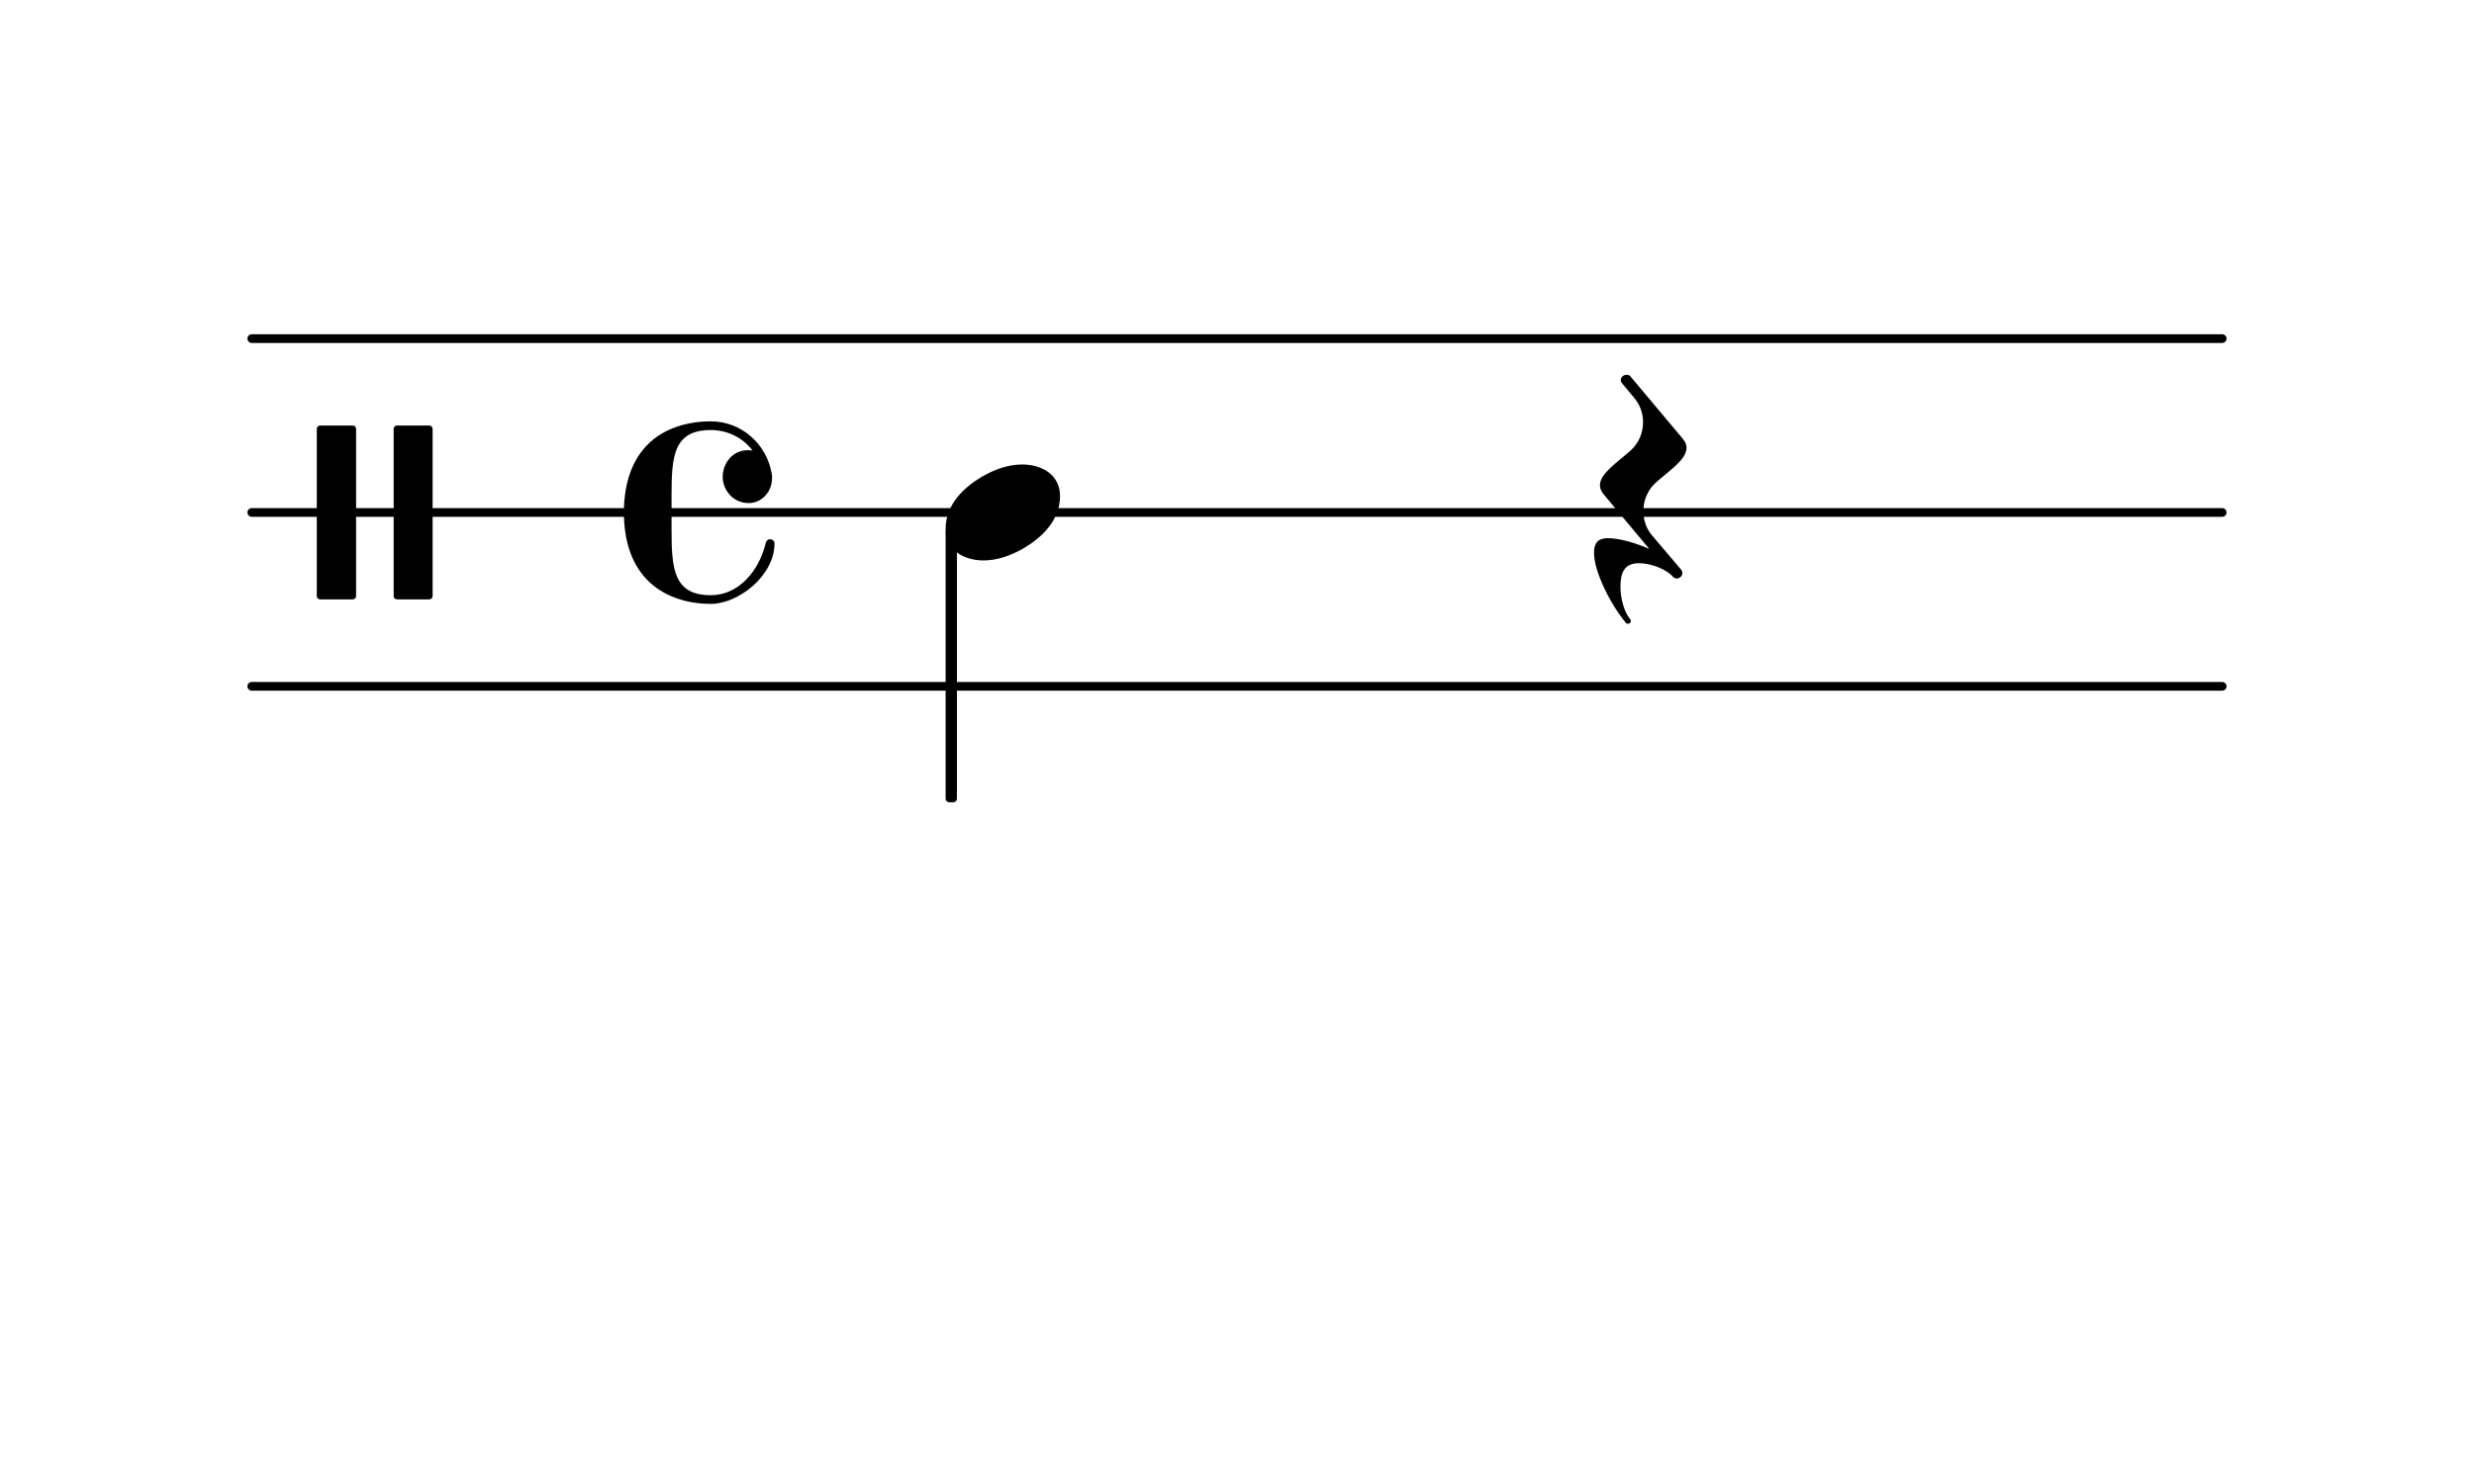
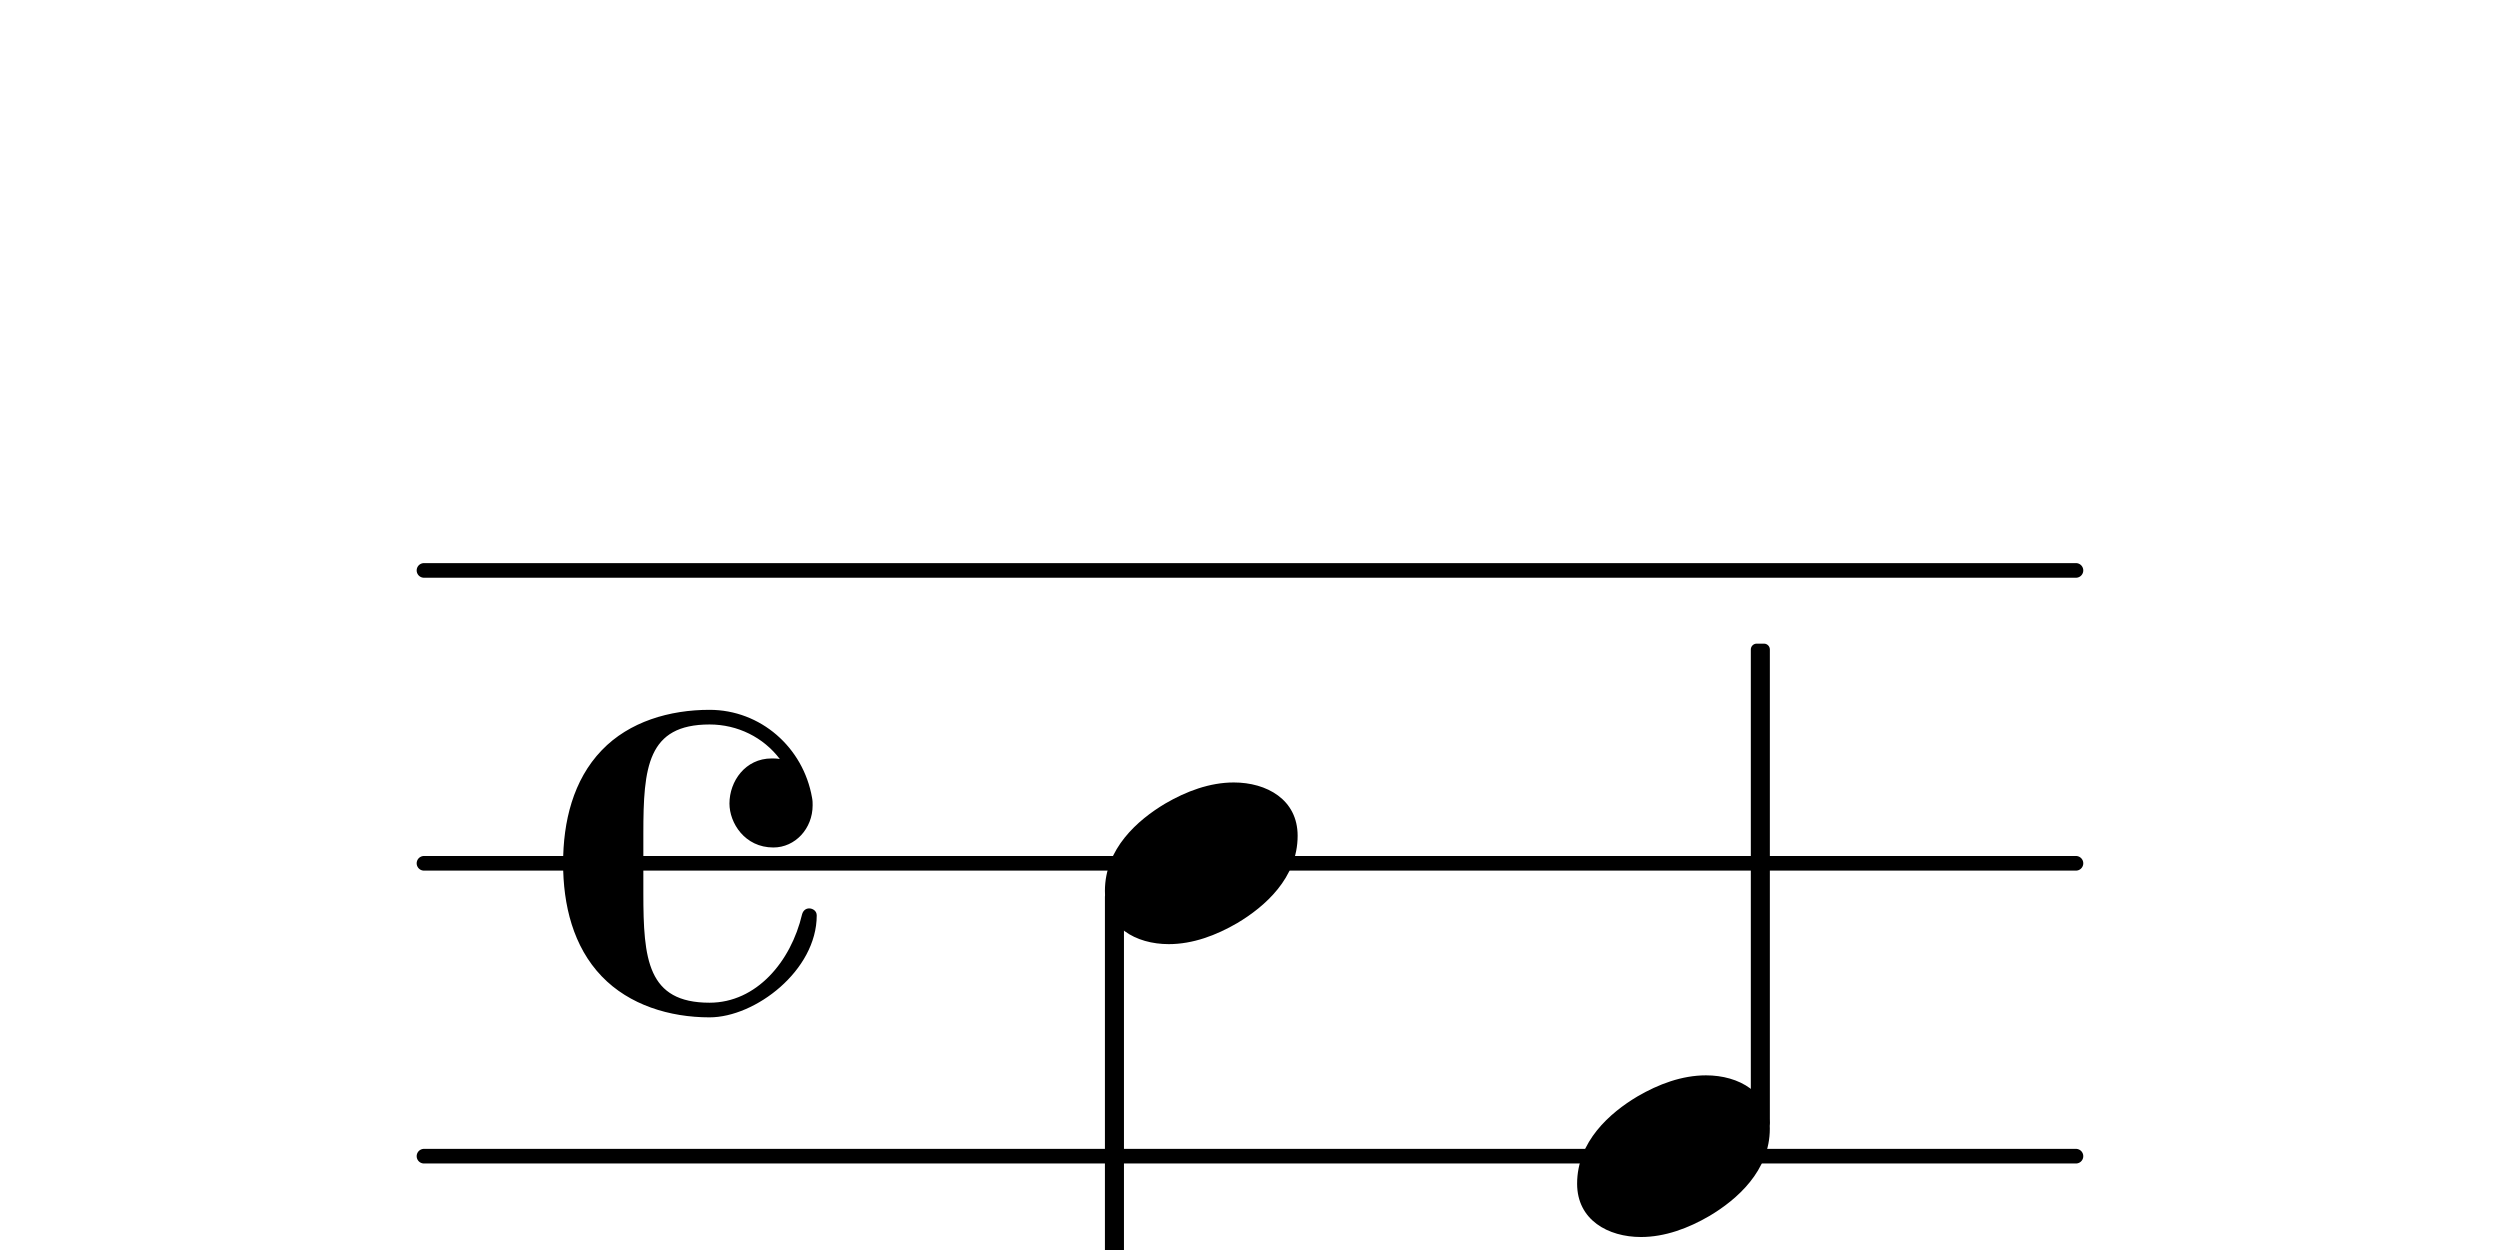
- <svg xmlns="http://www.w3.org/2000/svg" xmlns:xlink="http://www.w3.org/1999/xlink" version="1.2" width="50.00mm" height="30.00mm" viewBox="0 0 28.453 17.072">
-   <text transform="translate(24.9929, 2.8453)" font-family="Century Schoolbook L" font-size="2.2" text-anchor="start" fill="currentColor">
+ <svg xmlns="http://www.w3.org/2000/svg" xmlns:xlink="http://www.w3.org/1999/xlink" version="1.2" width="30.00mm" height="15.00mm" viewBox="0 0 17.072 8.536">
+   <text transform="translate(13.6118, 2.8453)" font-family="Century Schoolbook L" font-size="2.2" text-anchor="start" fill="currentColor">
    <tspan>
 </tspan>
  </text>
-   <line transform="translate(2.8453, 3.8953)" stroke-linejoin="round" stroke-linecap="round" stroke-width="0.1" stroke="currentColor" x1="0.05" y1="-0" x2="22.712" y2="-0" />
-   <line transform="translate(2.8453, 5.8953)" stroke-linejoin="round" stroke-linecap="round" stroke-width="0.1" stroke="currentColor" x1="0.05" y1="-0" x2="22.712" y2="-0" />
-   <line transform="translate(2.8453, 7.8953)" stroke-linejoin="round" stroke-linecap="round" stroke-width="0.1" stroke="currentColor" x1="0.05" y1="-0" x2="22.712" y2="-0" />
-   <a style="color:inherit;" xlink:href="textedit:///home/danny/dev/python/steel/notation/section1-2.ly:65:12:13">
-     <path transform="translate(18.4245, 5.8953) scale(0.004, -0.004)" d="M-23 -116c0 28 11 42 40 42c33 0 78 -13 119 -31l-132 158c-7 9 -10 17 -10 25c0 34 50 66 87 99c25 22 37 52 37 83c0 24 -8 49 -25 69l-35 42c-3 3 -4 7 -4 10c0 9 9 15 17 15c4 0 8 -1 11 -5l151 -180c7 -9 10 -17 10 -25c0 -34 -50 -66 -87 -99 c-25 -22 -37 -52 -37 -83c0 -24 7 -49 24 -69l84 -99c3 -3 4 -7 4 -10c0 -9 -8 -16 -16 -16c-4 0 -9 2 -12 6c-18 21 -63 38 -97 38c-41 0 -53 -26 -53 -67c0 -35 11 -74 28 -94c5 -6 0 -13 -6 -13c-2 0 -4 0 -6 2c-45 54 -92 148 -92 202z" fill="currentColor" />
+   <line transform="translate(2.8453, 3.8953)" stroke-linejoin="round" stroke-linecap="round" stroke-width="0.1" stroke="currentColor" x1="0.05" y1="-0" x2="11.331" y2="-0" />
+   <line transform="translate(2.8453, 5.8953)" stroke-linejoin="round" stroke-linecap="round" stroke-width="0.1" stroke="currentColor" x1="0.05" y1="-0" x2="11.331" y2="-0" />
+   <line transform="translate(2.8453, 7.8953)" stroke-linejoin="round" stroke-linecap="round" stroke-width="0.1" stroke="currentColor" x1="0.05" y1="-0" x2="11.331" y2="-0" />
+   <rect transform="translate(12.021, 5.8953)" x="-0.065" y="-1.5" width="0.13" height="3.312" ry="0.04" fill="currentColor" />
+   <a style="color:inherit;" xlink:href="textedit:///home/danny/dev/python/steel/notation/section1-2.ly:69:12:13">
+     <path transform="translate(10.7698, 7.8953) scale(0.004, -0.004)" d="M220 138c56 0 109 -29 109 -91c0 -72 -56 -121 -103 -149c-36 -21 -76 -36 -117 -36c-56 0 -109 29 -109 91c0 72 56 121 103 149c36 21 76 36 117 36z" fill="currentColor" />
  </a>
-   <rect transform="translate(10.9403, 5.8953)" x="-0.065" y="0.188" width="0.13" height="3.146" ry="0.04" fill="currentColor" />
-   <path transform="translate(7.1753, 5.8953) scale(0.004, -0.004)" d="M359 27c-49 0 -75 42 -75 75c0 38 27 77 72 77c4 0 9 0 14 -1c-28 37 -72 59 -120 59c-106 0 -113 -73 -113 -186v-51v-51c0 -113 7 -187 113 -187c80 0 139 70 158 151c2 7 7 10 12 10c6 0 13 -4 13 -12c0 -94 -105 -174 -183 -174c-68 0 -137 21 -184 70 c-49 51 -66 122 -66 193s17 142 66 193c47 49 116 69 184 69c87 0 160 -64 175 -150c1 -5 1 -9 1 -13c0 -40 -30 -72 -67 -72z" fill="currentColor" />
-   <path transform="translate(2.9753, 5.8953) scale(0.004, -0.004)" d="M490 -250h-92c-6 0 -10 4 -10 10v480c0 6 4 10 10 10h92c6 0 10 -4 10 -10v-480c0 -6 -4 -10 -10 -10zM270 -250h-93c-6 0 -10 4 -10 10v480c0 6 4 10 10 10h93c6 0 10 -4 10 -10v-480c0 -6 -4 -10 -10 -10z" fill="currentColor" />
-   <a style="color:inherit;" xlink:href="textedit:///home/danny/dev/python/steel/notation/section1-2.ly:64:12:13">
-     <path transform="translate(10.8753, 5.8953) scale(0.004, -0.004)" d="M220 138c56 0 109 -29 109 -91c0 -72 -56 -121 -103 -149c-36 -21 -76 -36 -117 -36c-56 0 -109 29 -109 91c0 72 56 121 103 149c36 21 76 36 117 36z" fill="currentColor" />
+   <rect transform="translate(7.6103, 5.8953)" x="-0.065" y="0.188" width="0.13" height="3.146" ry="0.04" fill="currentColor" />
+   <path transform="translate(3.8453, 5.8953) scale(0.004, -0.004)" d="M359 27c-49 0 -75 42 -75 75c0 38 27 77 72 77c4 0 9 0 14 -1c-28 37 -72 59 -120 59c-106 0 -113 -73 -113 -186v-51v-51c0 -113 7 -187 113 -187c80 0 139 70 158 151c2 7 7 10 12 10c6 0 13 -4 13 -12c0 -94 -105 -174 -183 -174c-68 0 -137 21 -184 70 c-49 51 -66 122 -66 193s17 142 66 193c47 49 116 69 184 69c87 0 160 -64 175 -150c1 -5 1 -9 1 -13c0 -40 -30 -72 -67 -72z" fill="currentColor" />
+   <a style="color:inherit;" xlink:href="textedit:///home/danny/dev/python/steel/notation/section1-2.ly:68:12:13">
+     <path transform="translate(7.5453, 5.8953) scale(0.004, -0.004)" d="M220 138c56 0 109 -29 109 -91c0 -72 -56 -121 -103 -149c-36 -21 -76 -36 -117 -36c-56 0 -109 29 -109 91c0 72 56 121 103 149c36 21 76 36 117 36z" fill="currentColor" />
  </a>
</svg>
